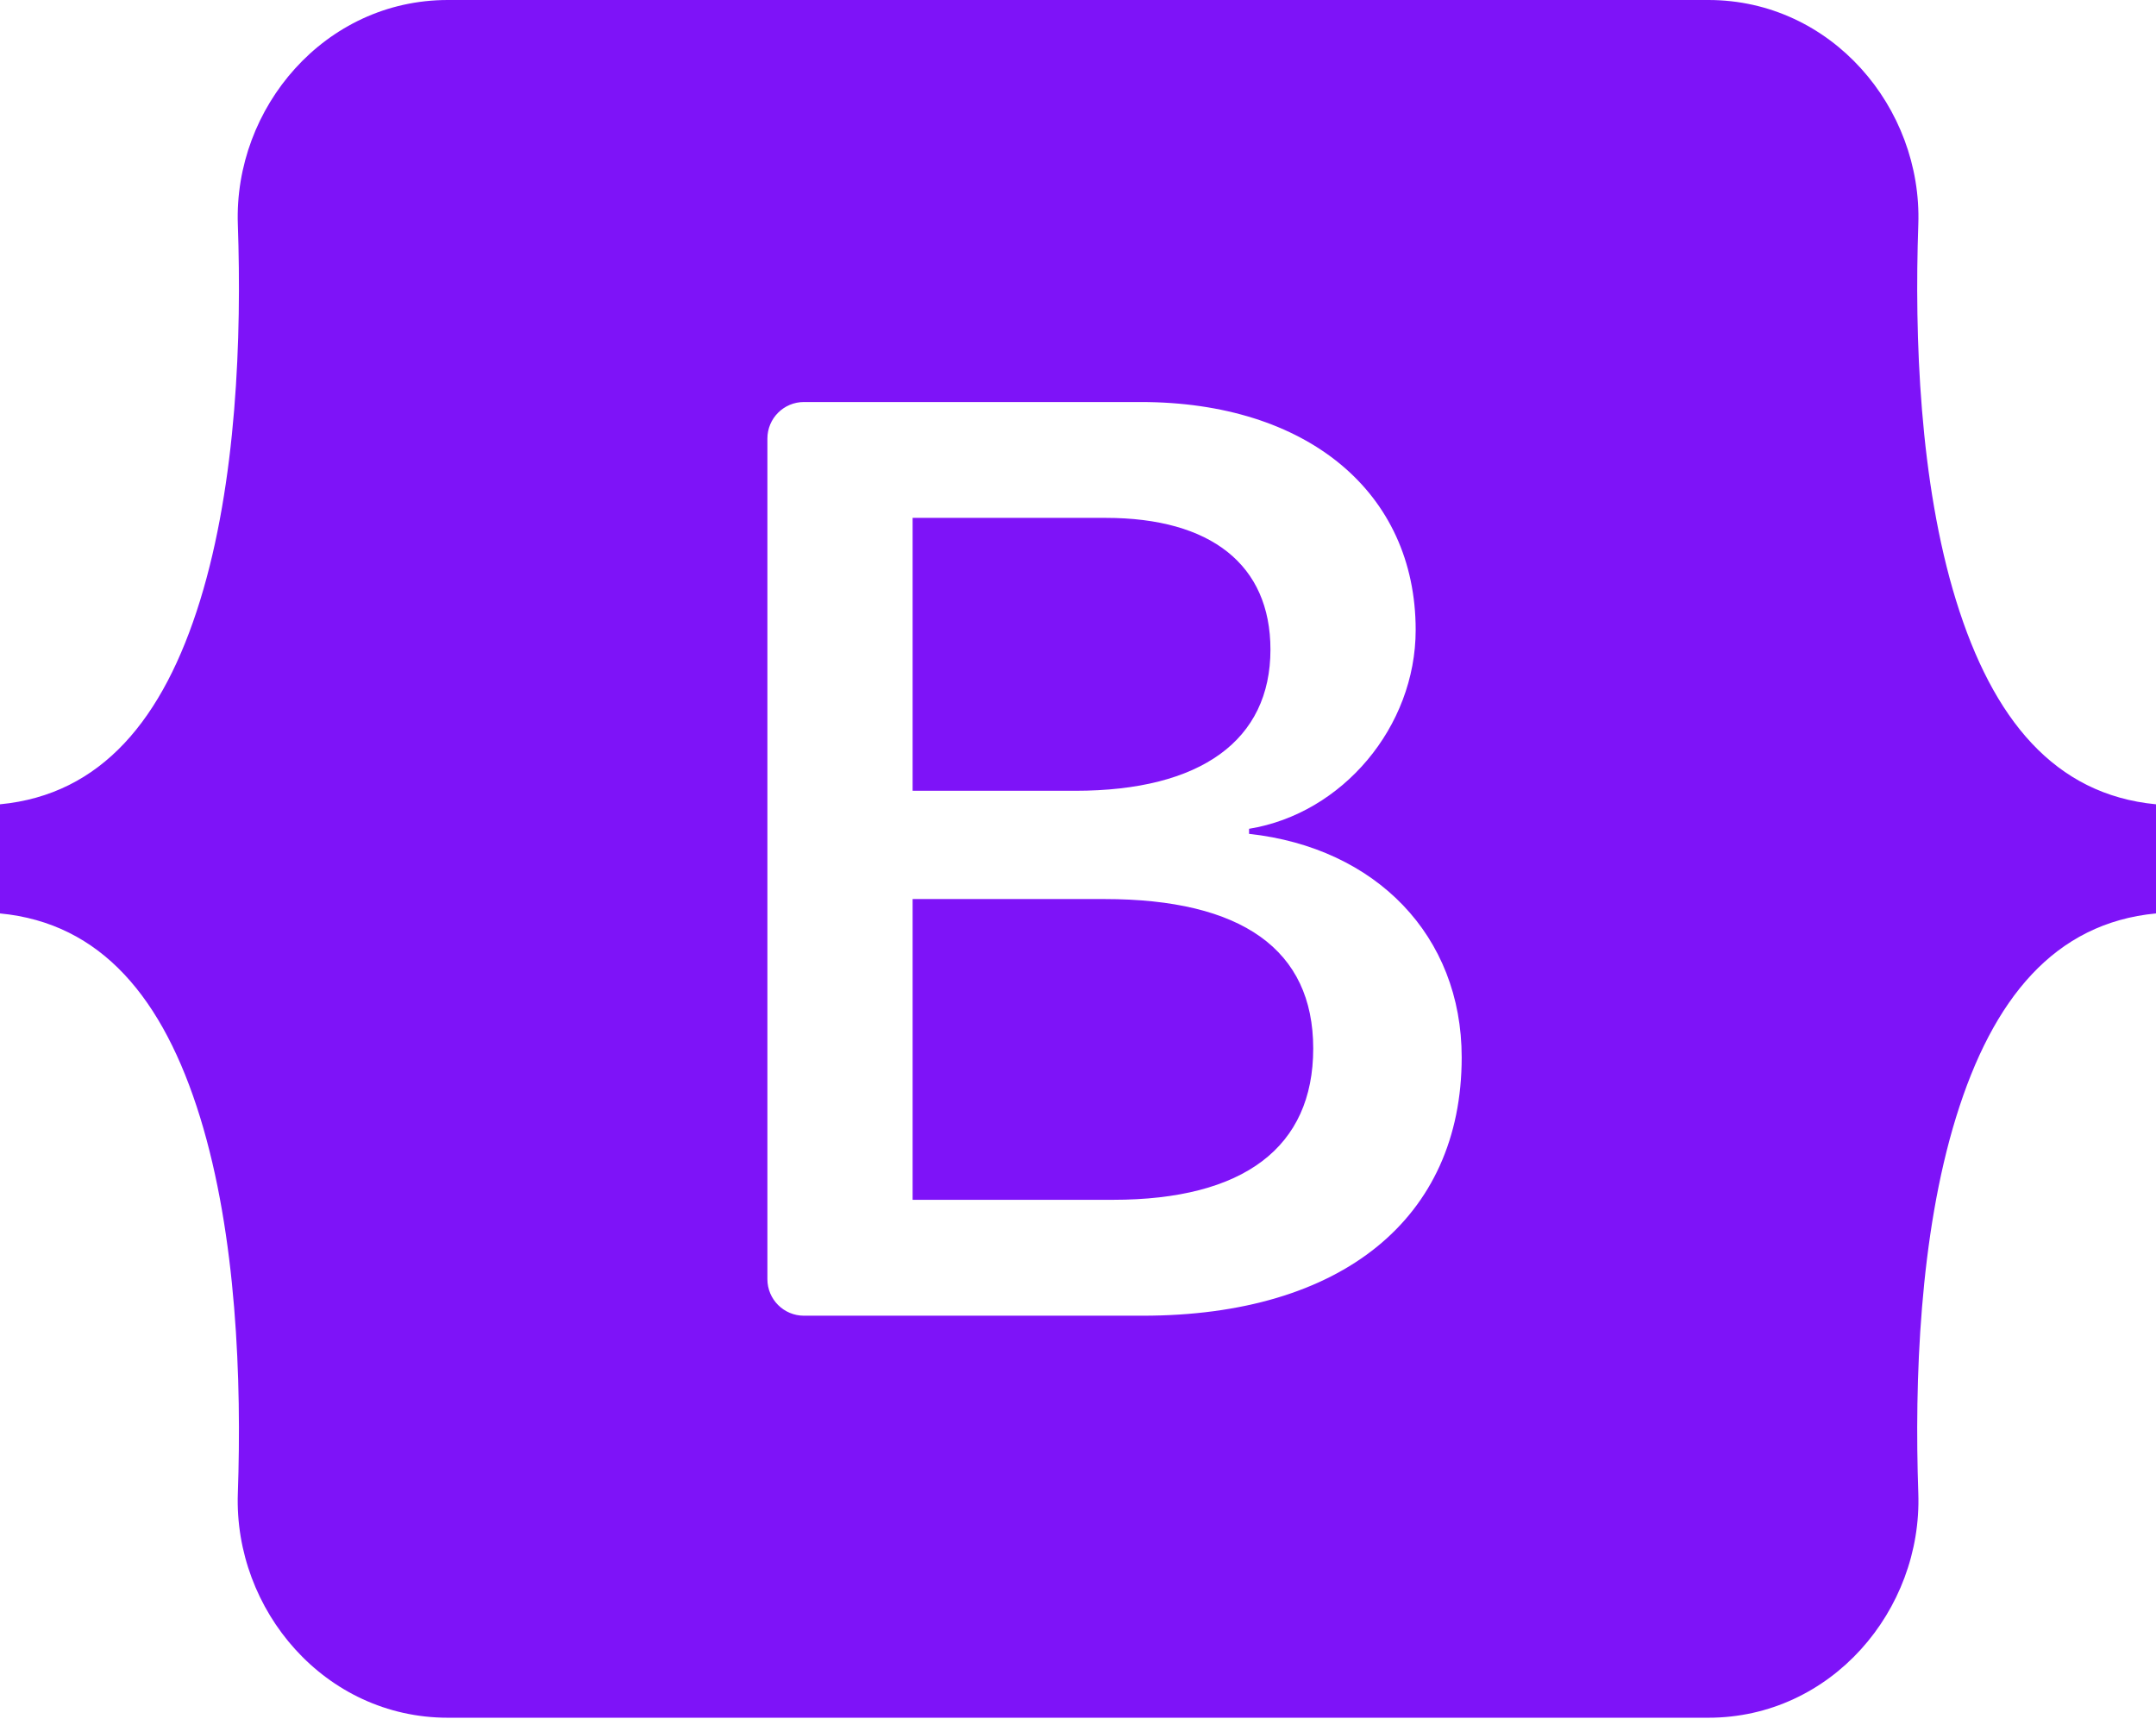
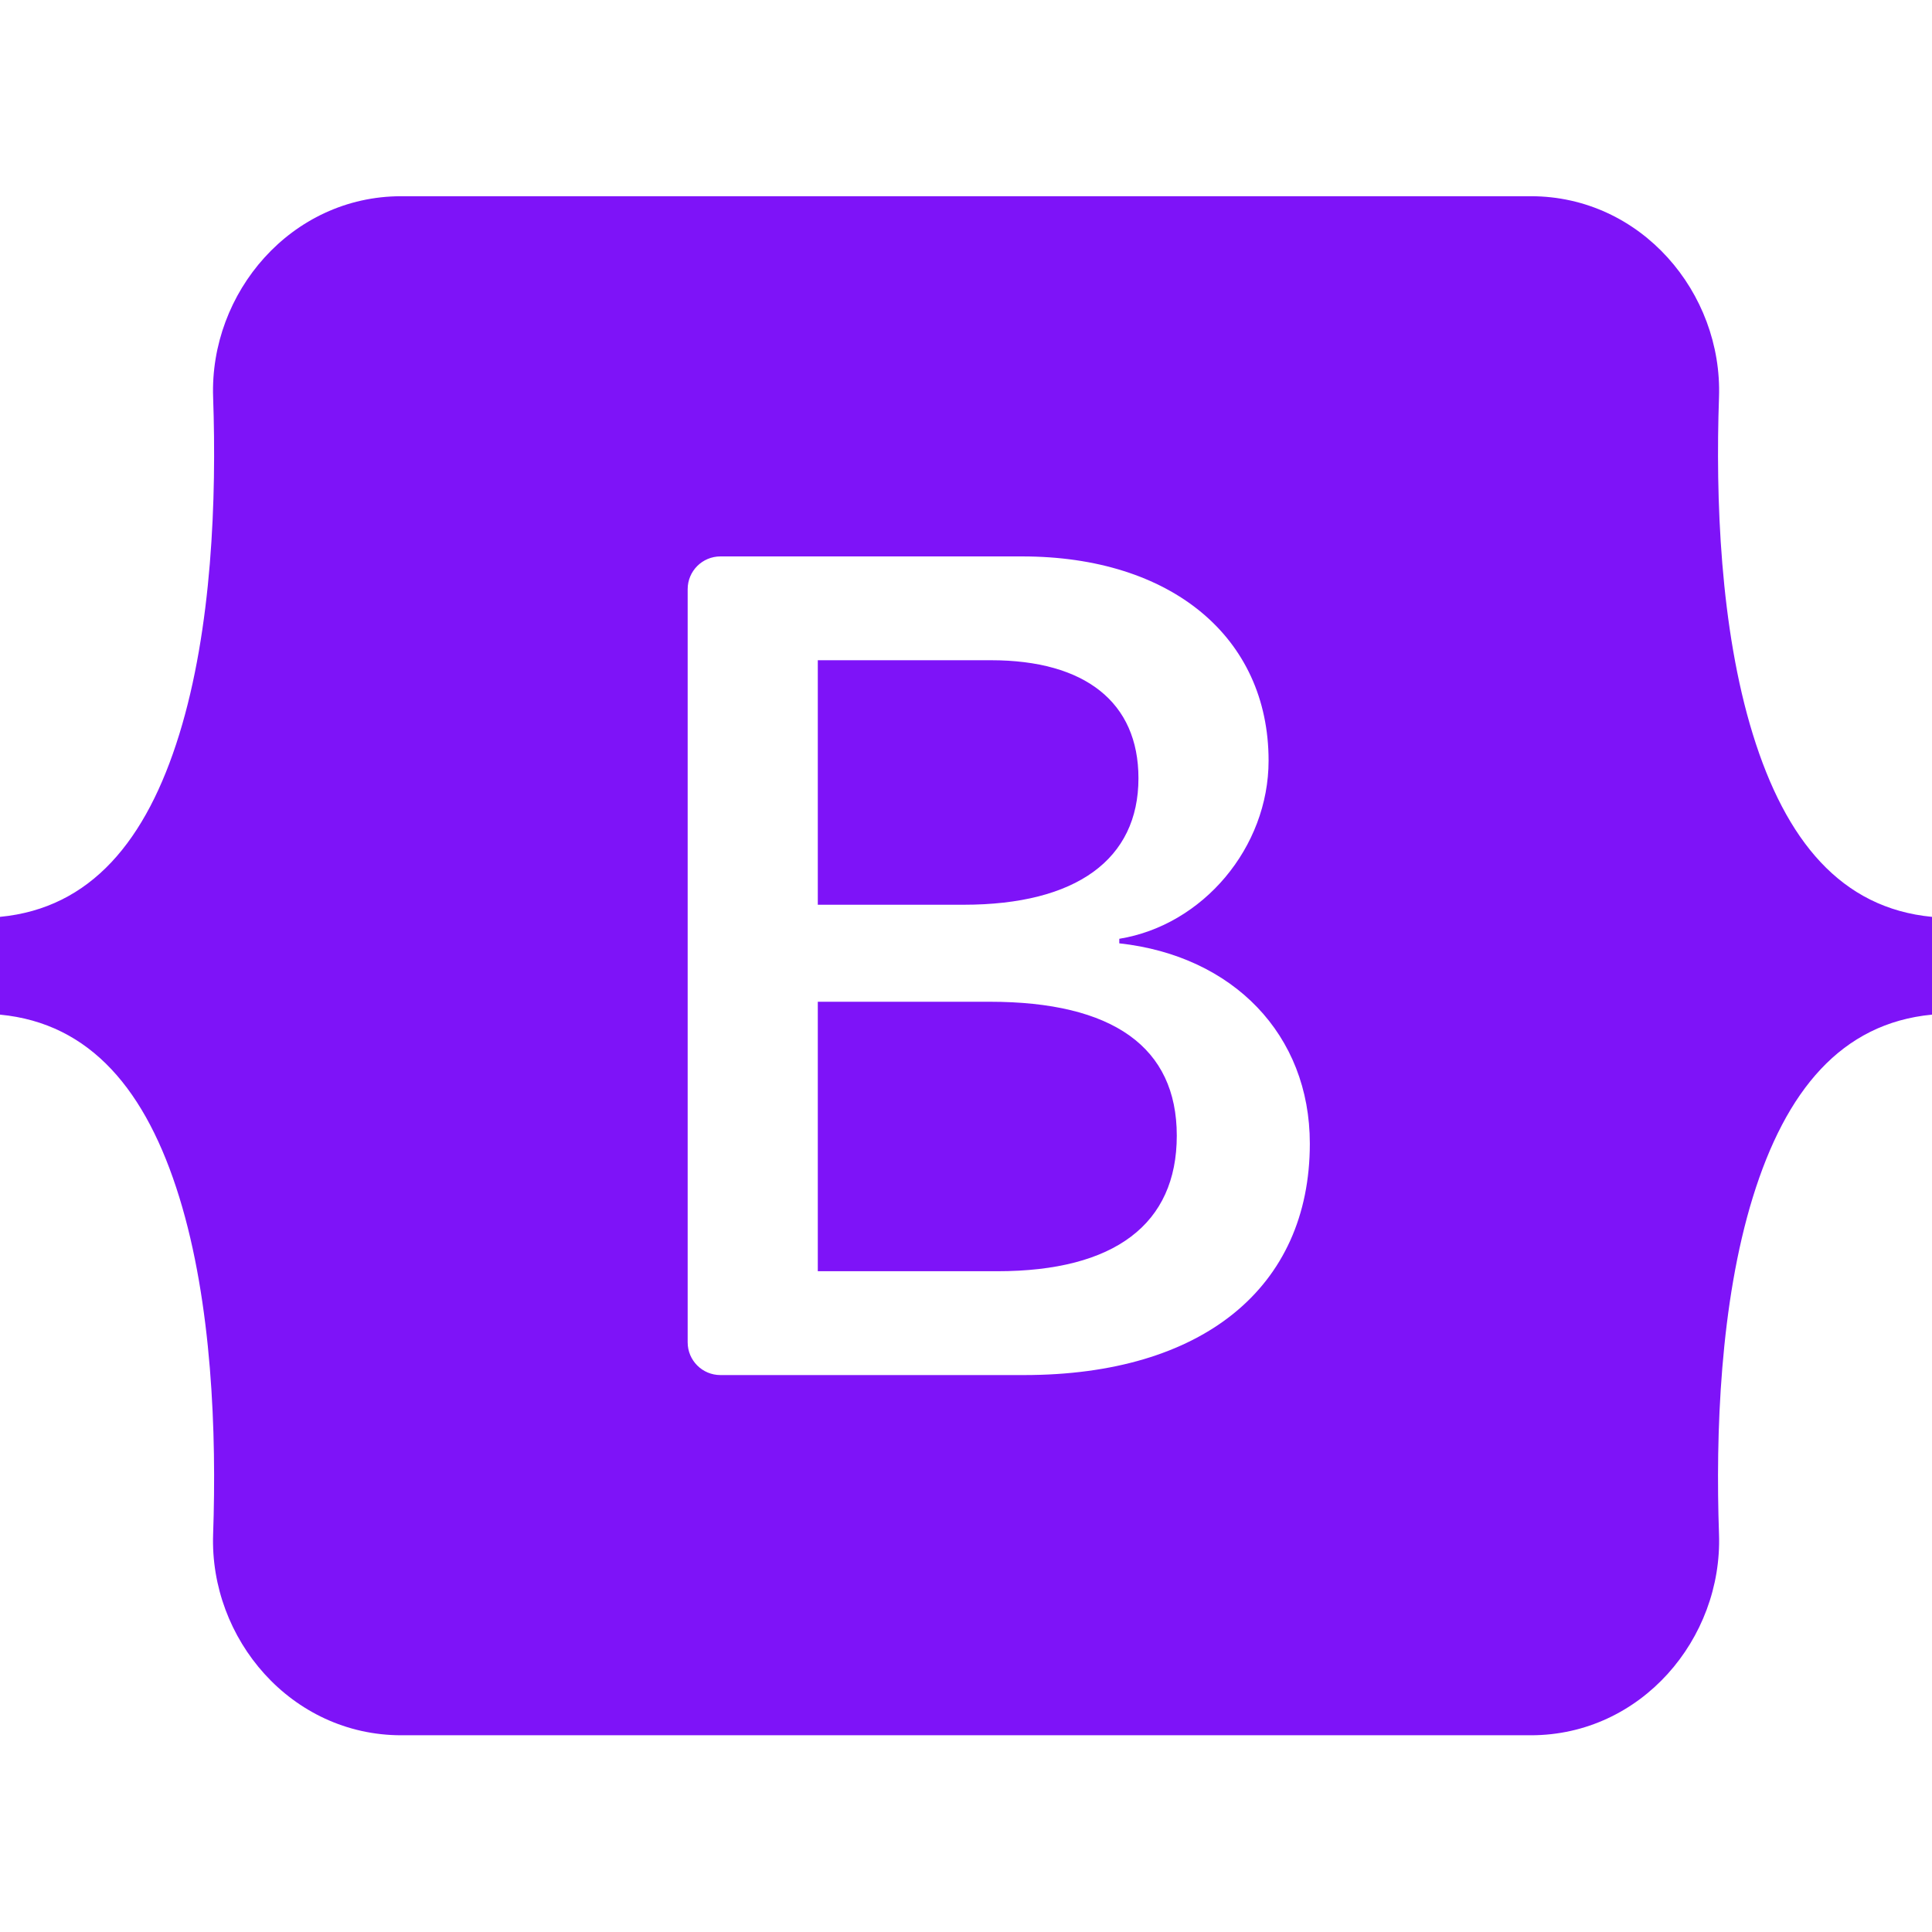
- <svg xmlns="http://www.w3.org/2000/svg" width="256px" height="204px" viewBox="0 0 256 204" version="1.1" preserveAspectRatio="xMidYMid">
+ <svg xmlns="http://www.w3.org/2000/svg" width="60px" height="60px" viewBox="0 0 256 204" version="1.1" preserveAspectRatio="xMidYMid">
  <g>
    <path d="M53.172,0 C38.565,0 27.756,12.785 28.24,26.65 C28.705,39.971 28.101,57.223 23.758,71.292 C19.402,85.402 12.034,94.34 0,95.488 L0,108.444 C12.034,109.592 19.402,118.53 23.758,132.641 C28.101,146.71 28.705,163.961 28.24,177.282 C27.756,191.145 38.565,203.932 53.174,203.932 L202.847,203.932 C217.455,203.932 228.261,191.147 227.777,177.282 C227.313,163.961 227.916,146.71 232.259,132.641 C236.618,118.53 243.966,109.592 256,108.444 L256,95.488 C243.966,94.34 236.618,85.402 232.259,71.292 C227.916,57.225 227.313,39.971 227.777,26.65 C228.261,12.787 217.455,0 202.847,0 L53.17,0 L53.172,0 Z M173.559,125.533 C173.559,144.625 159.319,156.203 135.687,156.203 L95.458,156.203 C93.061,156.203 91.119,154.261 91.119,151.864 L91.119,52.068 C91.119,49.671 93.061,47.729 95.458,47.729 L135.457,47.729 C155.162,47.729 168.094,58.403 168.094,74.791 C168.094,86.294 159.395,96.592 148.311,98.395 L148.311,98.996 C163.4,100.651 173.559,111.1 173.559,125.533 Z M131.3,61.483 L108.362,61.483 L108.362,93.883 L127.681,93.883 C142.616,93.883 150.851,87.869 150.851,77.119 C150.851,67.046 143.77,61.483 131.3,61.483 L131.3,61.483 Z M108.362,106.739 L108.362,142.444 L132.144,142.444 C147.692,142.444 155.93,136.205 155.93,124.479 C155.93,112.751 147.463,106.737 131.144,106.737 L108.362,106.737 L108.362,106.739 Z" fill="#7E13F8" />
  </g>
</svg>
